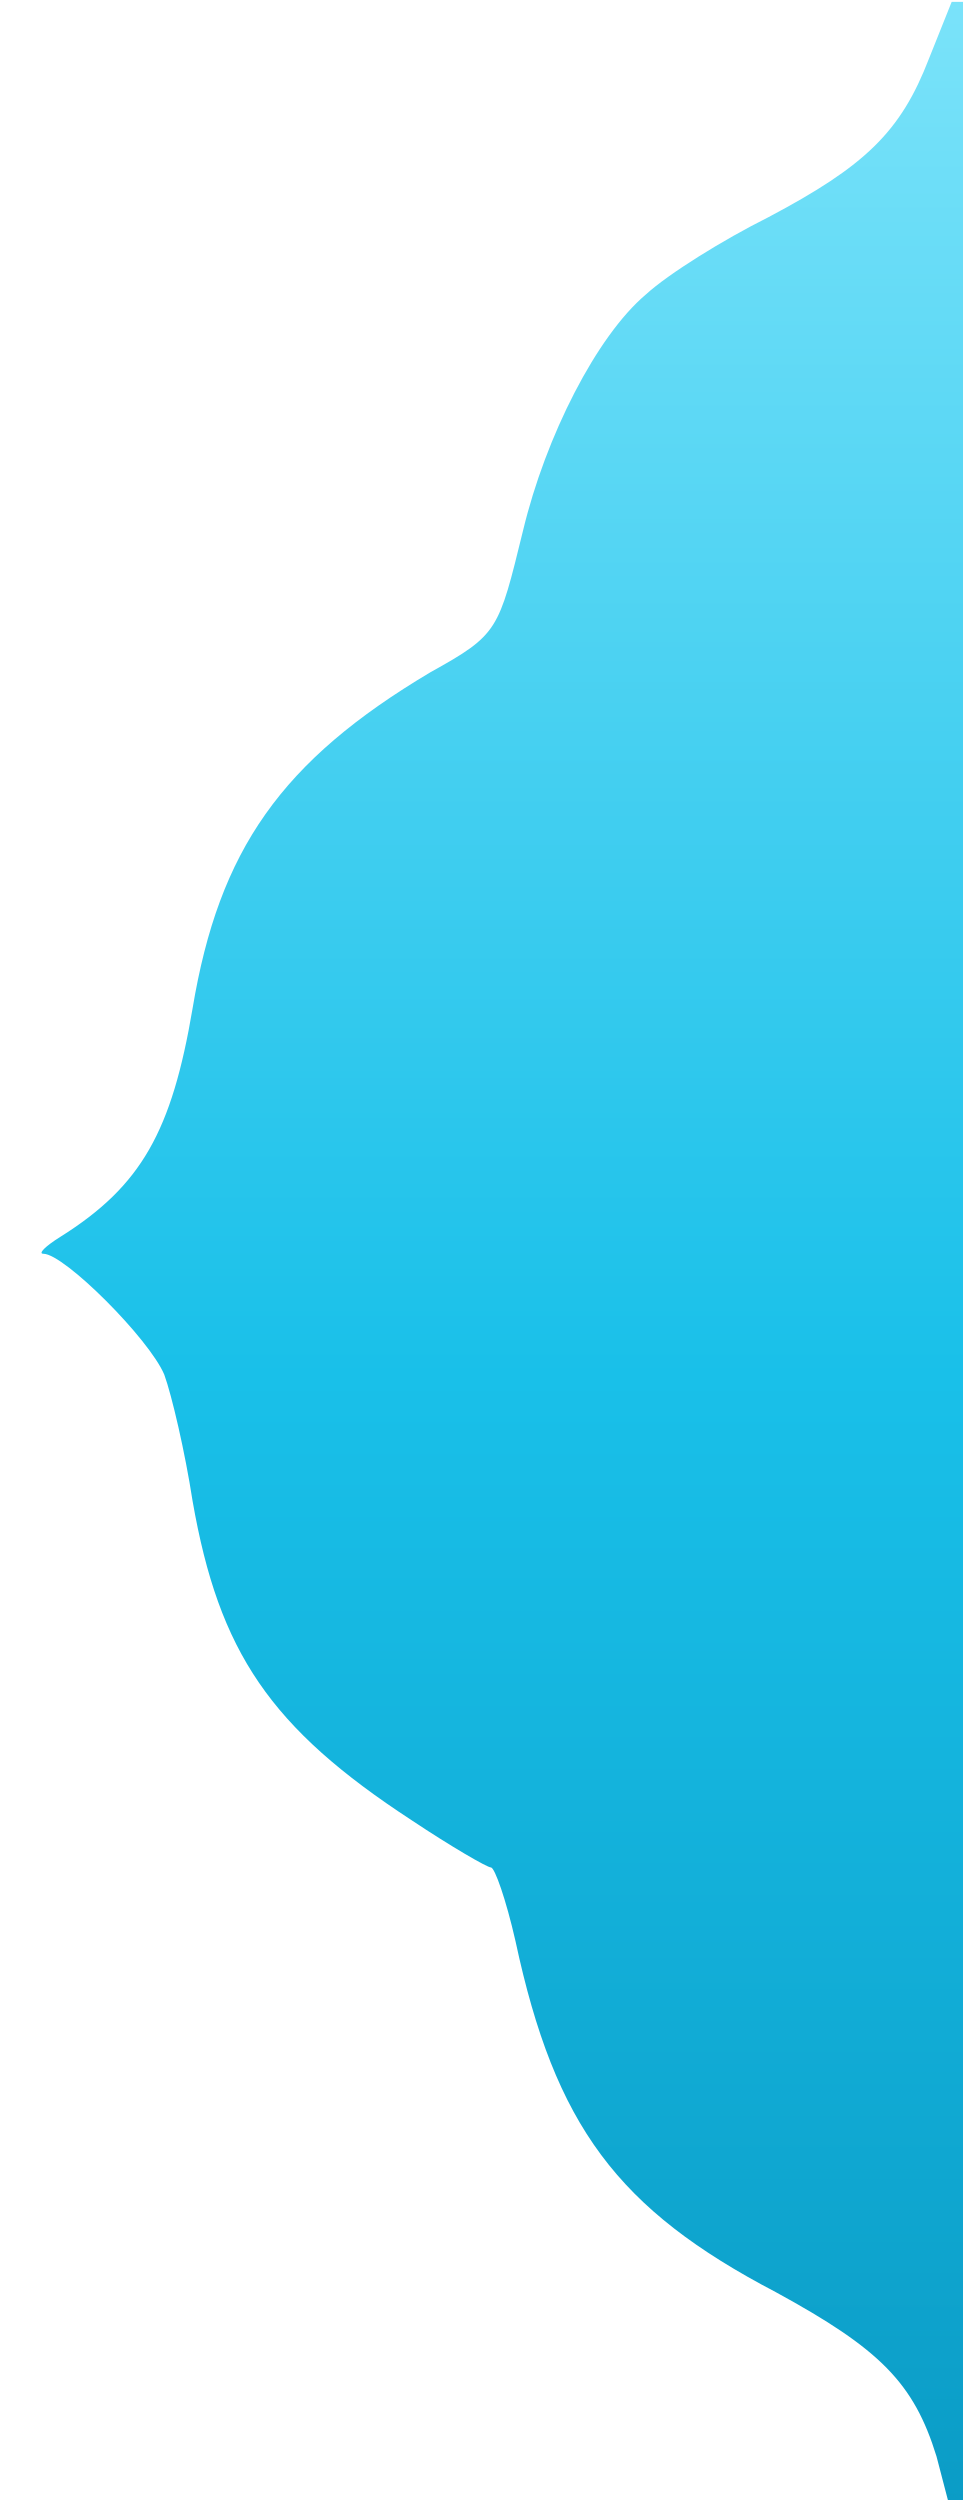
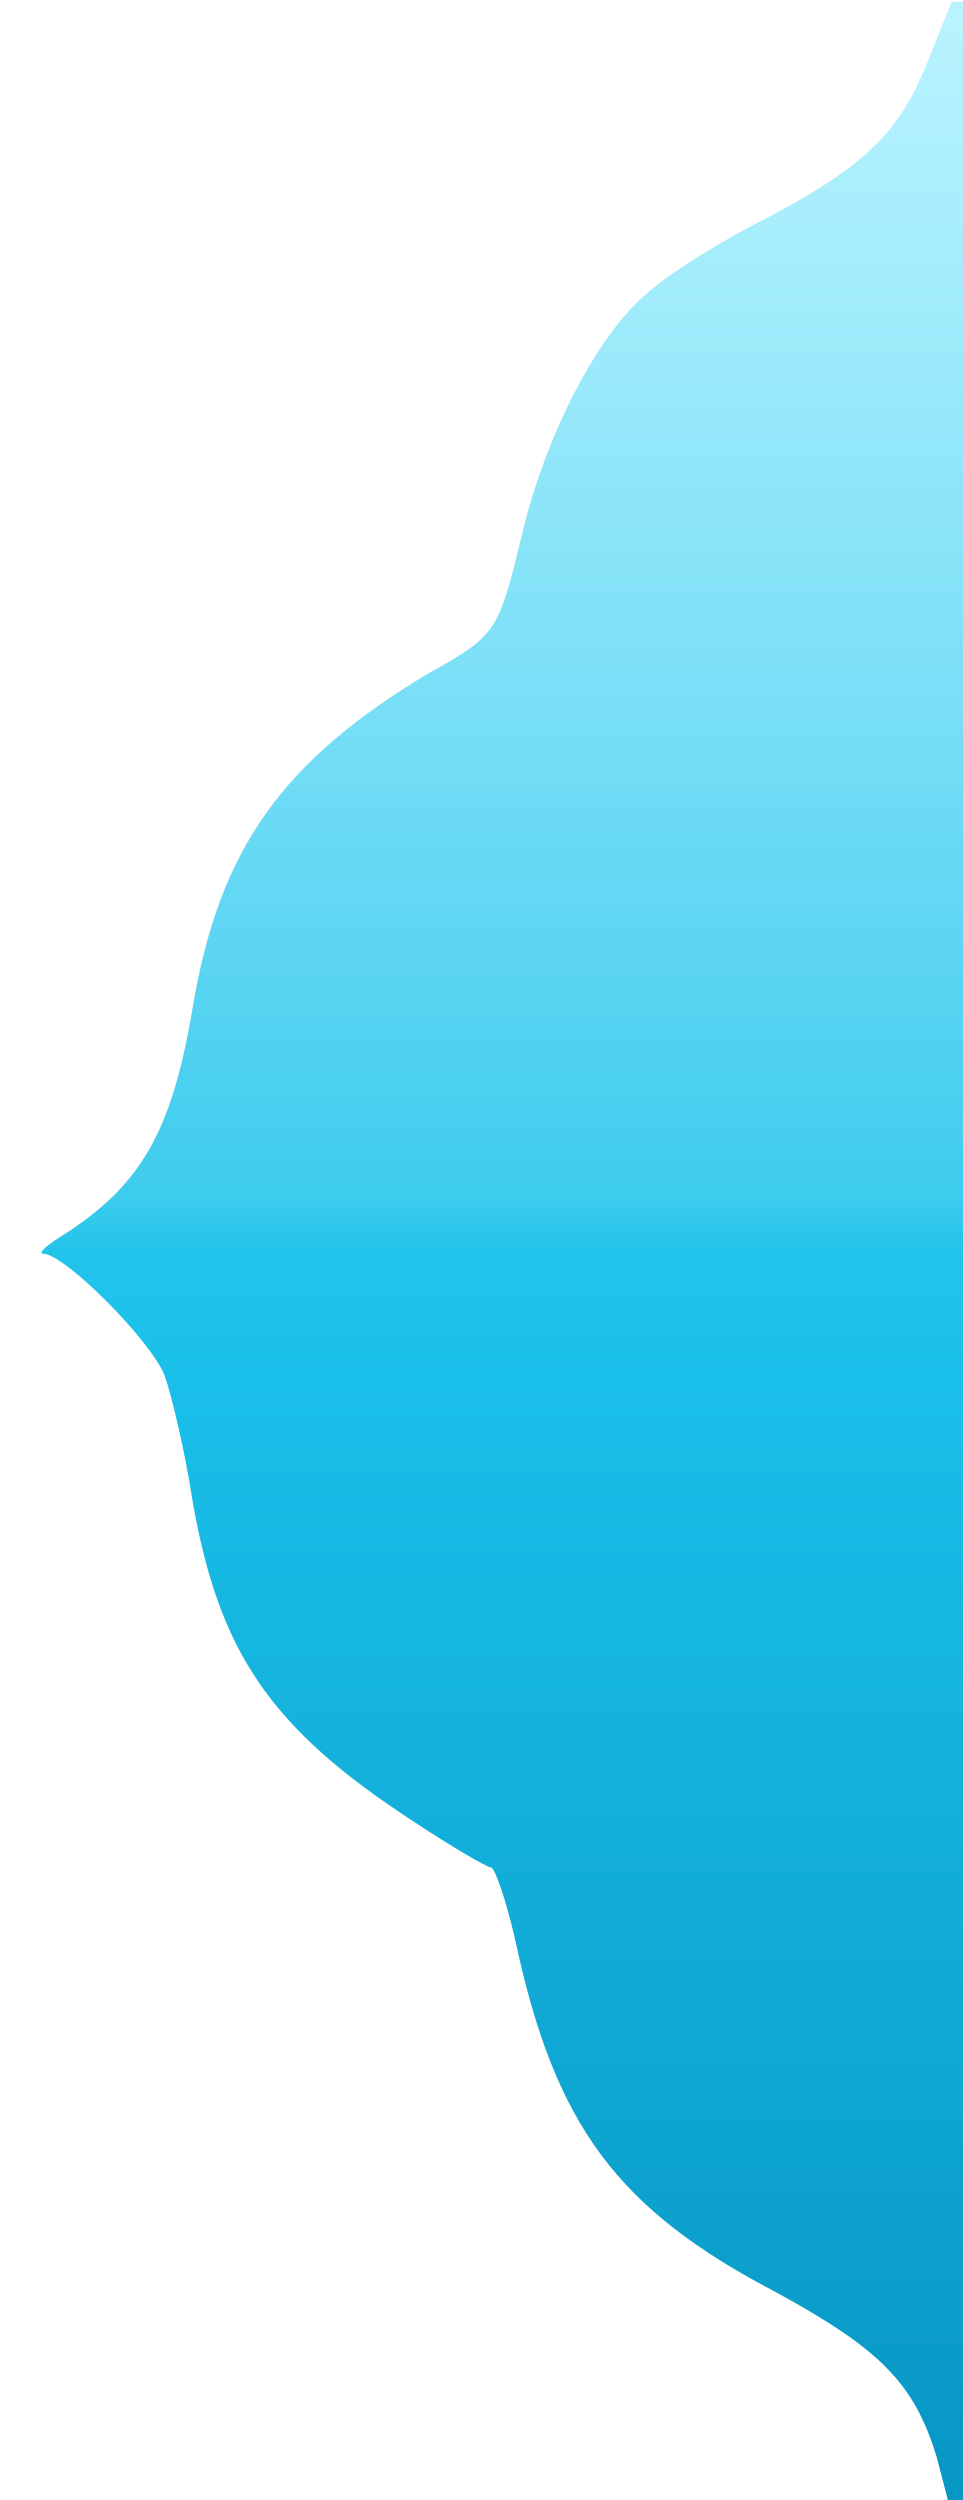
<svg xmlns="http://www.w3.org/2000/svg" viewBox="0 2.1 51 132.4" preserveAspectRatio="none">
  <defs>
    <linearGradient id="g" x1="0" y1="0" x2="0" y2="1">
-       <stop offset="0" stop-color="#7BE3FA" />
+       <stop offset="0" stop-color="#8AEBFF" />
      <stop offset=".55" stop-color="#19C0E9" />
-       <stop offset="1" stop-color="#0B9CC6" />
+       <stop offset="1" stop-color="#0896C4" />
+     </linearGradient>
+     <linearGradient id="h" x1="0" y1="0" x2="0" y2="1">
+       <stop offset="0" stop-color="#fff" stop-opacity=".42" />
+       <stop offset=".48" stop-color="#fff" stop-opacity=".1" />
+       <stop offset=".5" stop-color="#fff" stop-opacity="0" />
    </linearGradient>
  </defs>
  <path fill="url(#g)" d="M49.6 132.2C48.4 128.3 46.6 126.5 41.1 123.5C32.7 119.1 29.4 114.7 27.3 104.9C26.8 102.7 26.2 101.0 26.0 101.0C25.8 101.0 23.9 99.9 21.8 98.5C14.3 93.6 11.6 89.6 10.2 81.6C9.8 79.0 9.1 76.0 8.7 74.9C7.9 73.0 3.4 68.5 2.3 68.5C2.0 68.5 2.4 68.1 3.2 67.6C7.5 64.9 9.1 62.0 10.2 55.5C11.6 47.1 14.9 42.4 22.8 37.7C26.4 35.7 26.4 35.5 27.7 30.2C28.9 25.2 31.6 19.9 34.2 17.7C35.4 16.6 38.3 14.8 40.7 13.6C45.8 10.9 47.7 9.1 49.2 5.2L50.4 2.2L294.7 2.1L538.9 2.0L539.1 3.4C539.4 4.7 539.4 4.7 539.7 3.6C540.1 2.6 540.3 2.8 541.3 5.3C542.9 9.2 544.8 11.0 550.6 14.1C553.8 15.7 556.2 17.4 557.3 18.7C559.7 21.4 561.8 25.9 562.8 30.3C564.0 35.4 564.1 35.6 567.7 37.7C575.6 42.3 578.8 46.9 580.3 55.5C580.7 58.1 581.5 61.1 582.1 62.2C583.2 64.3 586.2 67.3 587.7 67.8C588.5 68.1 588.4 68.2 587.2 69.0C583.1 71.5 581.5 74.5 580.3 81.5C579.3 87.3 577.8 90.5 574.6 93.7C572.5 96.0 565.4 101.0 564.5 101.0C564.3 101.0 563.7 102.7 563.2 104.9C561.1 114.7 557.8 119.1 549.5 123.5C543.9 126.4 542.5 127.9 541.1 132.0C540.2 134.3 540.1 134.5 539.8 133.4L539.4 132.2L539.2 133.4L538.9 134.5L294.6 134.5L50.2 134.5L49.6 132.2Z" />
+   <path fill="url(#h)" d="M49.6 132.2C48.4 128.3 46.6 126.5 41.1 123.5C32.7 119.1 29.4 114.7 27.3 104.9C26.8 102.7 26.2 101.0 26.0 101.0C25.8 101.0 23.9 99.9 21.8 98.5C14.3 93.6 11.6 89.6 10.2 81.6C9.8 79.0 9.1 76.0 8.7 74.9C7.9 73.0 3.4 68.5 2.3 68.5C2.0 68.5 2.4 68.1 3.2 67.6C7.5 64.9 9.1 62.0 10.2 55.5C11.6 47.1 14.9 42.4 22.8 37.7C26.4 35.7 26.4 35.5 27.7 30.2C28.9 25.2 31.6 19.9 34.2 17.7C35.4 16.6 38.3 14.8 40.7 13.6C45.8 10.9 47.7 9.1 49.2 5.2L50.4 2.2L294.7 2.1L538.9 2.0L539.1 3.4C539.4 4.7 539.4 4.7 539.7 3.6C540.1 2.6 540.3 2.8 541.3 5.3C542.9 9.2 544.8 11.0 550.6 14.1C553.8 15.7 556.2 17.4 557.3 18.7C559.7 21.4 561.8 25.9 562.8 30.3C564.0 35.4 564.1 35.6 567.7 37.7C575.6 42.3 578.8 46.9 580.3 55.5C580.7 58.1 581.5 61.1 582.1 62.2C583.2 64.3 586.2 67.3 587.7 67.8C588.5 68.1 588.4 68.2 587.2 69.0C583.1 71.5 581.5 74.5 580.3 81.5C579.3 87.3 577.8 90.5 574.6 93.7C572.5 96.0 565.4 101.0 564.5 101.0C564.3 101.0 563.7 102.7 563.2 104.9C561.1 114.7 557.8 119.1 549.5 123.5C543.9 126.4 542.5 127.9 541.1 132.0C540.2 134.3 540.1 134.5 539.8 133.4L539.4 132.2L539.2 133.4L538.9 134.5L294.6 134.5L50.2 134.5L49.6 132.2Z" />
</svg>
